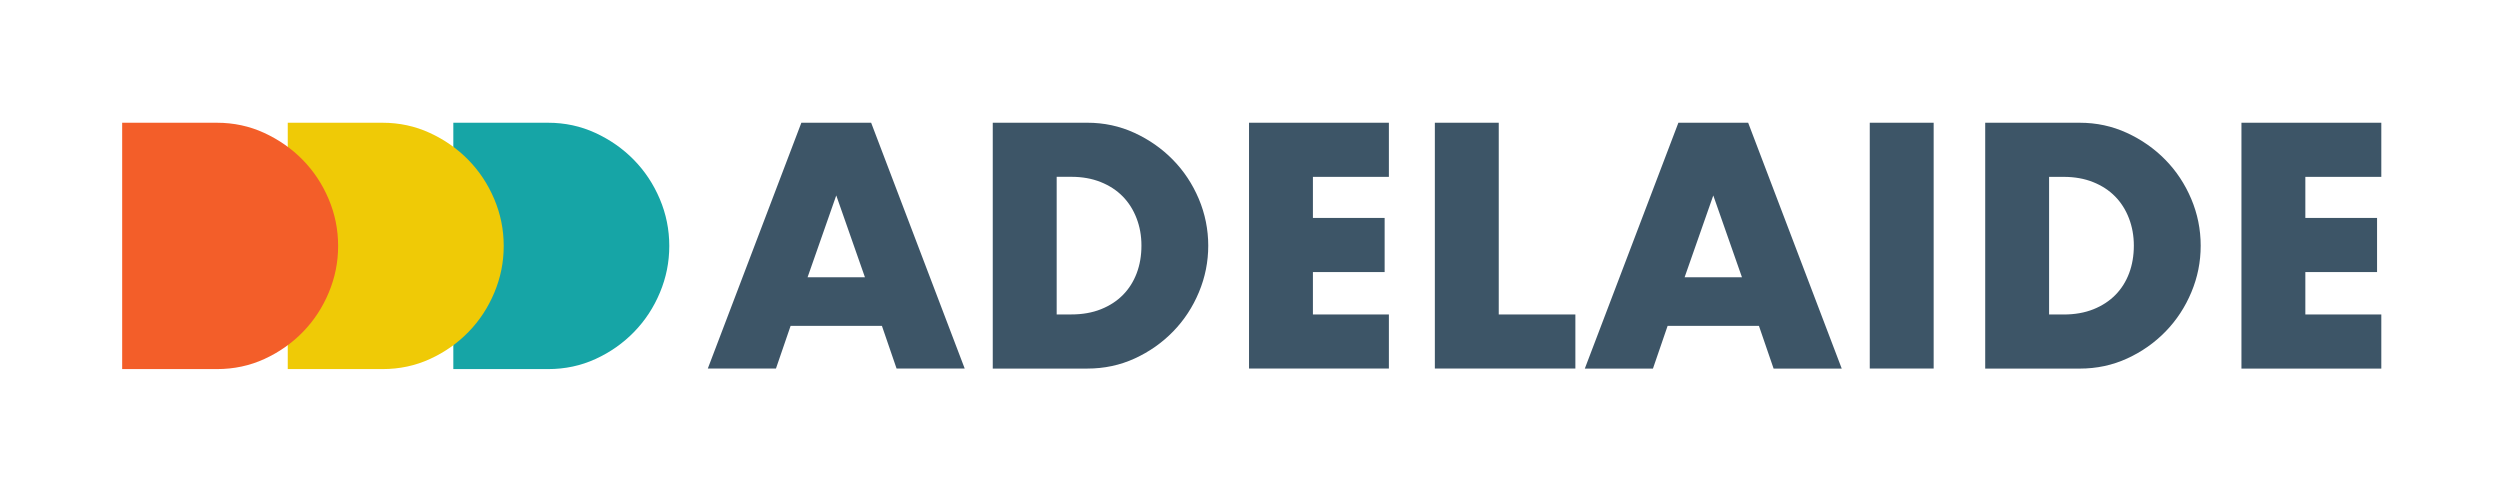
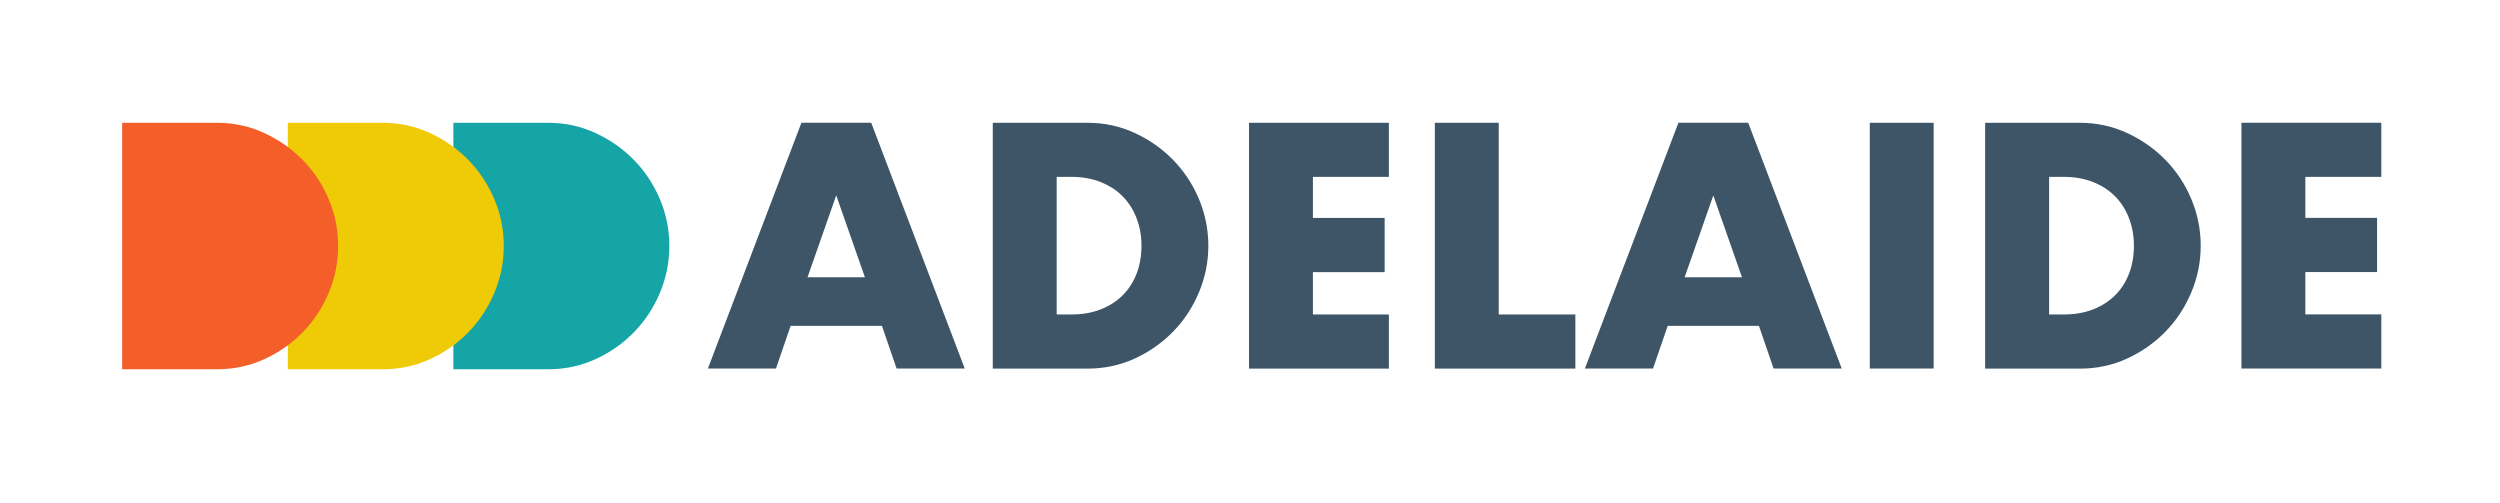
- <svg xmlns="http://www.w3.org/2000/svg" id="Layer_1" data-name="Layer 1" viewBox="0 0 1416.33 284.67">
+ <svg xmlns="http://www.w3.org/2000/svg" id="Layer_1" data-name="Layer 1" viewBox="0 0 354.08 71.17">
  <defs>
    <style>
      .cls-1 {
        fill: #3d5567;
      }
- 
      .cls-1, .cls-2, .cls-3, .cls-4 {
        fill-rule: evenodd;
        stroke-width: 0px;
      }
- 
      .cls-2 {
        fill: #f35e29;
      }
- 
      .cls-3 {
        fill: #efca06;
      }
- 
      .cls-4 {
        fill: #16a5a6;
      }
    </style>
  </defs>
-   <path class="cls-4" d="M256.82,69.54h53.68c9.5,0,18.42,1.91,26.75,5.74,8.33,3.83,15.61,8.92,21.84,15.27,6.23,6.36,11.13,13.76,14.71,22.21,3.58,8.45,5.37,17.31,5.37,26.56s-1.76,17.93-5.28,26.38c-3.52,8.45-8.39,15.89-14.62,22.3-6.23,6.42-13.51,11.54-21.84,15.36-8.33,3.83-17.31,5.74-26.93,5.74h-53.68V69.54Z" />
-   <path class="cls-3" d="M163.02,69.54h53.68c9.5,0,18.42,1.91,26.75,5.74,8.33,3.83,15.61,8.92,21.84,15.27,6.23,6.36,11.13,13.76,14.71,22.21,3.58,8.45,5.37,17.31,5.37,26.56s-1.76,17.93-5.28,26.38c-3.52,8.45-8.39,15.89-14.62,22.3-6.23,6.42-13.51,11.54-21.84,15.36-8.33,3.83-17.31,5.74-26.93,5.74h-53.68V69.54Z" />
-   <path class="cls-2" d="M69.21,69.54h53.68c9.5,0,18.42,1.91,26.75,5.74,8.33,3.83,15.61,8.92,21.84,15.27,6.23,6.36,11.13,13.76,14.71,22.21,3.58,8.45,5.37,17.31,5.37,26.56s-1.76,17.93-5.28,26.38c-3.52,8.45-8.39,15.89-14.62,22.3-6.23,6.42-13.51,11.54-21.84,15.36-8.33,3.83-17.31,5.74-26.93,5.74h-53.68V69.54Z" />
-   <path class="cls-1" d="M1306.05,100.2h43.04v-30.66h-79.24v139.27h79.24v-30.66h-43.04v-24.01h40.63v-30.66h-40.63v-23.27ZM1124.67,69.54h53.56c9.48,0,18.38,1.91,26.69,5.73,8.31,3.82,15.58,8.9,21.8,15.24,6.22,6.34,11.11,13.73,14.68,22.16,3.57,8.43,5.36,17.27,5.36,26.51s-1.75,17.88-5.26,26.32c-3.51,8.43-8.37,15.85-14.59,22.26-6.22,6.4-13.48,11.51-21.8,15.33-8.31,3.82-17.27,5.73-26.87,5.73h-53.56V69.54ZM1169.18,178.14h-8.31v-77.94h8.31c6.16,0,11.7.99,16.62,2.96,4.93,1.97,9.08,4.68,12.47,8.13,3.39,3.45,6,7.57,7.85,12.38s2.77,9.97,2.77,15.52-.89,10.87-2.68,15.61c-1.79,4.74-4.37,8.84-7.76,12.28s-7.54,6.16-12.47,8.13c-4.93,1.97-10.53,2.96-16.81,2.96ZM1095.48,208.8h-36.2V69.54h36.2v139.27ZM944.77,184.61h51.72l8.31,24.2h38.6l-53.01-139.27h-39.53l-53.01,139.27h38.6l8.31-24.2ZM986.88,157.09l-16.25-46.36-16.25,46.36h32.51ZM849.09,178.14v-108.61h-36.2v139.27h79.61v-30.66h-43.41ZM786.85,100.2h-43.04v23.27h40.63v30.66h-40.63v24.01h43.04v30.66h-79.24V69.54h79.24v30.66ZM615.99,69.54h-53.56v139.27h53.56c9.6,0,18.56-1.91,26.88-5.73,8.31-3.82,15.57-8.93,21.79-15.33,6.22-6.4,11.08-13.82,14.59-22.26,3.51-8.43,5.26-17.21,5.26-26.32s-1.79-18.07-5.36-26.51c-3.57-8.43-8.46-15.82-14.68-22.16-6.22-6.34-13.48-11.42-21.79-15.24-8.31-3.82-17.21-5.73-26.69-5.73ZM598.63,178.14h8.31c6.28,0,11.88-.99,16.81-2.96,4.93-1.97,9.08-4.68,12.47-8.13,3.39-3.45,5.97-7.54,7.76-12.28,1.79-4.74,2.68-9.94,2.68-15.61s-.92-10.71-2.77-15.52-4.46-8.93-7.85-12.38c-3.39-3.45-7.54-6.16-12.47-8.13-4.93-1.97-10.47-2.96-16.62-2.96h-8.31v77.94ZM473.77,110.73l16.25,46.36h-32.51l16.25-46.36ZM439.6,208.8l8.31-24.2h51.72l8.31,24.2h38.6l-53.01-139.27h-39.53l-53.01,139.27h38.6Z" />
+   <path class="cls-4" d="M64.21,17.39h13.42c2.38,0,4.61,0.48,6.69,1.44,2.08,0.96,3.90,2.23,5.46,3.82,1.56,1.59,2.78,3.44,3.68,5.55,0.90,2.11,1.34,4.33,1.34,6.64s-0.44,4.48-1.32,6.60c-0.88,2.11-2.10,3.97-3.66,5.58c-1.56,1.61-3.38,2.89-5.46,3.84c-2.08,0.96-4.33,1.44-6.73,1.44h-13.42V17.39Z" />
+   <path class="cls-3" d="M40.76,17.39h13.42c2.38,0,4.61,0.48,6.69,1.44,2.08,0.96,3.90,2.23,5.46,3.82,1.56,1.59,2.78,3.44,3.68,5.55,0.90,2.11,1.34,4.33,1.34,6.64s-0.44,4.48-1.32,6.60c-0.88,2.11-2.10,3.97-3.66,5.58c-1.56,1.61-3.38,2.89-5.46,3.84c-2.08,0.96-4.33,1.44-6.73,1.44h-13.42V17.39Z" />
+   <path class="cls-2" d="M17.30,17.39h13.42c2.38,0,4.61,0.48,6.69,1.44,2.08,0.96,3.90,2.23,5.46,3.82,1.56,1.59,2.78,3.44,3.68,5.55,0.90,2.11,1.34,4.33,1.34,6.64s-0.44,4.48-1.32,6.60c-0.88,2.11-2.10,3.97-3.66,5.58c-1.56,1.61-3.38,2.89-5.46,3.84c-2.08,0.96-4.33,1.44-6.73,1.44h-13.42V17.39Z" />
+   <path class="cls-1" d="M326.51,25.05h10.76v-7.67h-19.81v34.82h19.81v-7.67h-10.76v-6.00h10.16v-7.67h-10.16v-5.82ZM281.17,17.39h13.39c2.37,0,4.60,0.48,6.67,1.43,2.08,0.96,3.90,2.23,5.45,3.81,1.56,1.59,2.78,3.43,3.67,5.54,0.89,2.11,1.34,4.32,1.34,6.63s-0.44,4.47-1.32,6.58c-0.88,2.11-2.09,3.96-3.65,5.57c-1.56,1.60-3.37,2.88-5.45,3.83c-2.08,0.96-4.32,1.43-6.72,1.43h-13.39V17.39ZM292.30,44.54h-2.08v-19.49h2.08c1.54,0,2.93,0.25,4.16,0.74,1.23,0.49,2.27,1.17,3.12,2.03,0.85,0.86,1.50,1.89,1.96,3.10s0.69,2.49,0.69,3.88s-0.22,2.72-0.67,3.90c-0.45,1.19-1.09,2.21-1.94,3.07s-1.89,1.54-3.12,2.03c-1.23,0.49-2.63,0.74-4.20,0.74ZM273.87,52.20h-9.05V17.39h9.05v34.82ZM236.19,46.15h12.93l2.08,6.05h9.65l-13.25-34.82h-9.88l-13.25,34.82h9.65l2.08-6.05ZM246.72,39.27l-4.06-11.59l-4.06,11.59h8.13ZM212.27,44.54v-27.15h-9.05v34.82h19.90v-7.67h-10.85ZM196.71,25.05h-10.76v5.82h10.16v7.67h-10.16v6.00h10.76v7.67h-19.81V17.39h19.81v7.67ZM154.00,17.39h-13.39v34.82h13.39c2.40,0,4.64-0.48,6.72-1.43,2.08-0.96,3.89-2.23,5.45-3.83,1.56-1.60,2.77-3.46,3.65-5.57,0.88-2.11,1.32-4.30,1.32-6.58s-0.45-4.52-1.34-6.63c-0.89-2.11-2.12-3.96-3.67-5.54-1.56-1.59-3.37-2.86-5.45-3.81-2.08-0.96-4.30-1.43-6.67-1.43ZM149.66,44.54h2.08c1.57,0,2.97-0.25,4.20-0.74,1.23-0.49,2.27-1.17,3.12-2.03,0.85-0.86,1.49-1.89,1.94-3.07,0.45-1.19,0.67-2.49,0.67-3.90s-0.23-2.68-0.69-3.88c-0.46-1.21-1.12-2.23-1.96-3.10c-0.85-0.86-1.89-1.54-3.12-2.03c-1.23-0.49-2.62-0.74-4.16-0.74h-2.08v19.49ZM118.44,27.68l4.06,11.59h-8.13l4.06-11.59ZM109.90,52.20l2.08-6.05h12.93l2.08,6.05h9.65l-13.25-34.82h-9.88l-13.25,34.82h9.65Z" />
</svg>
